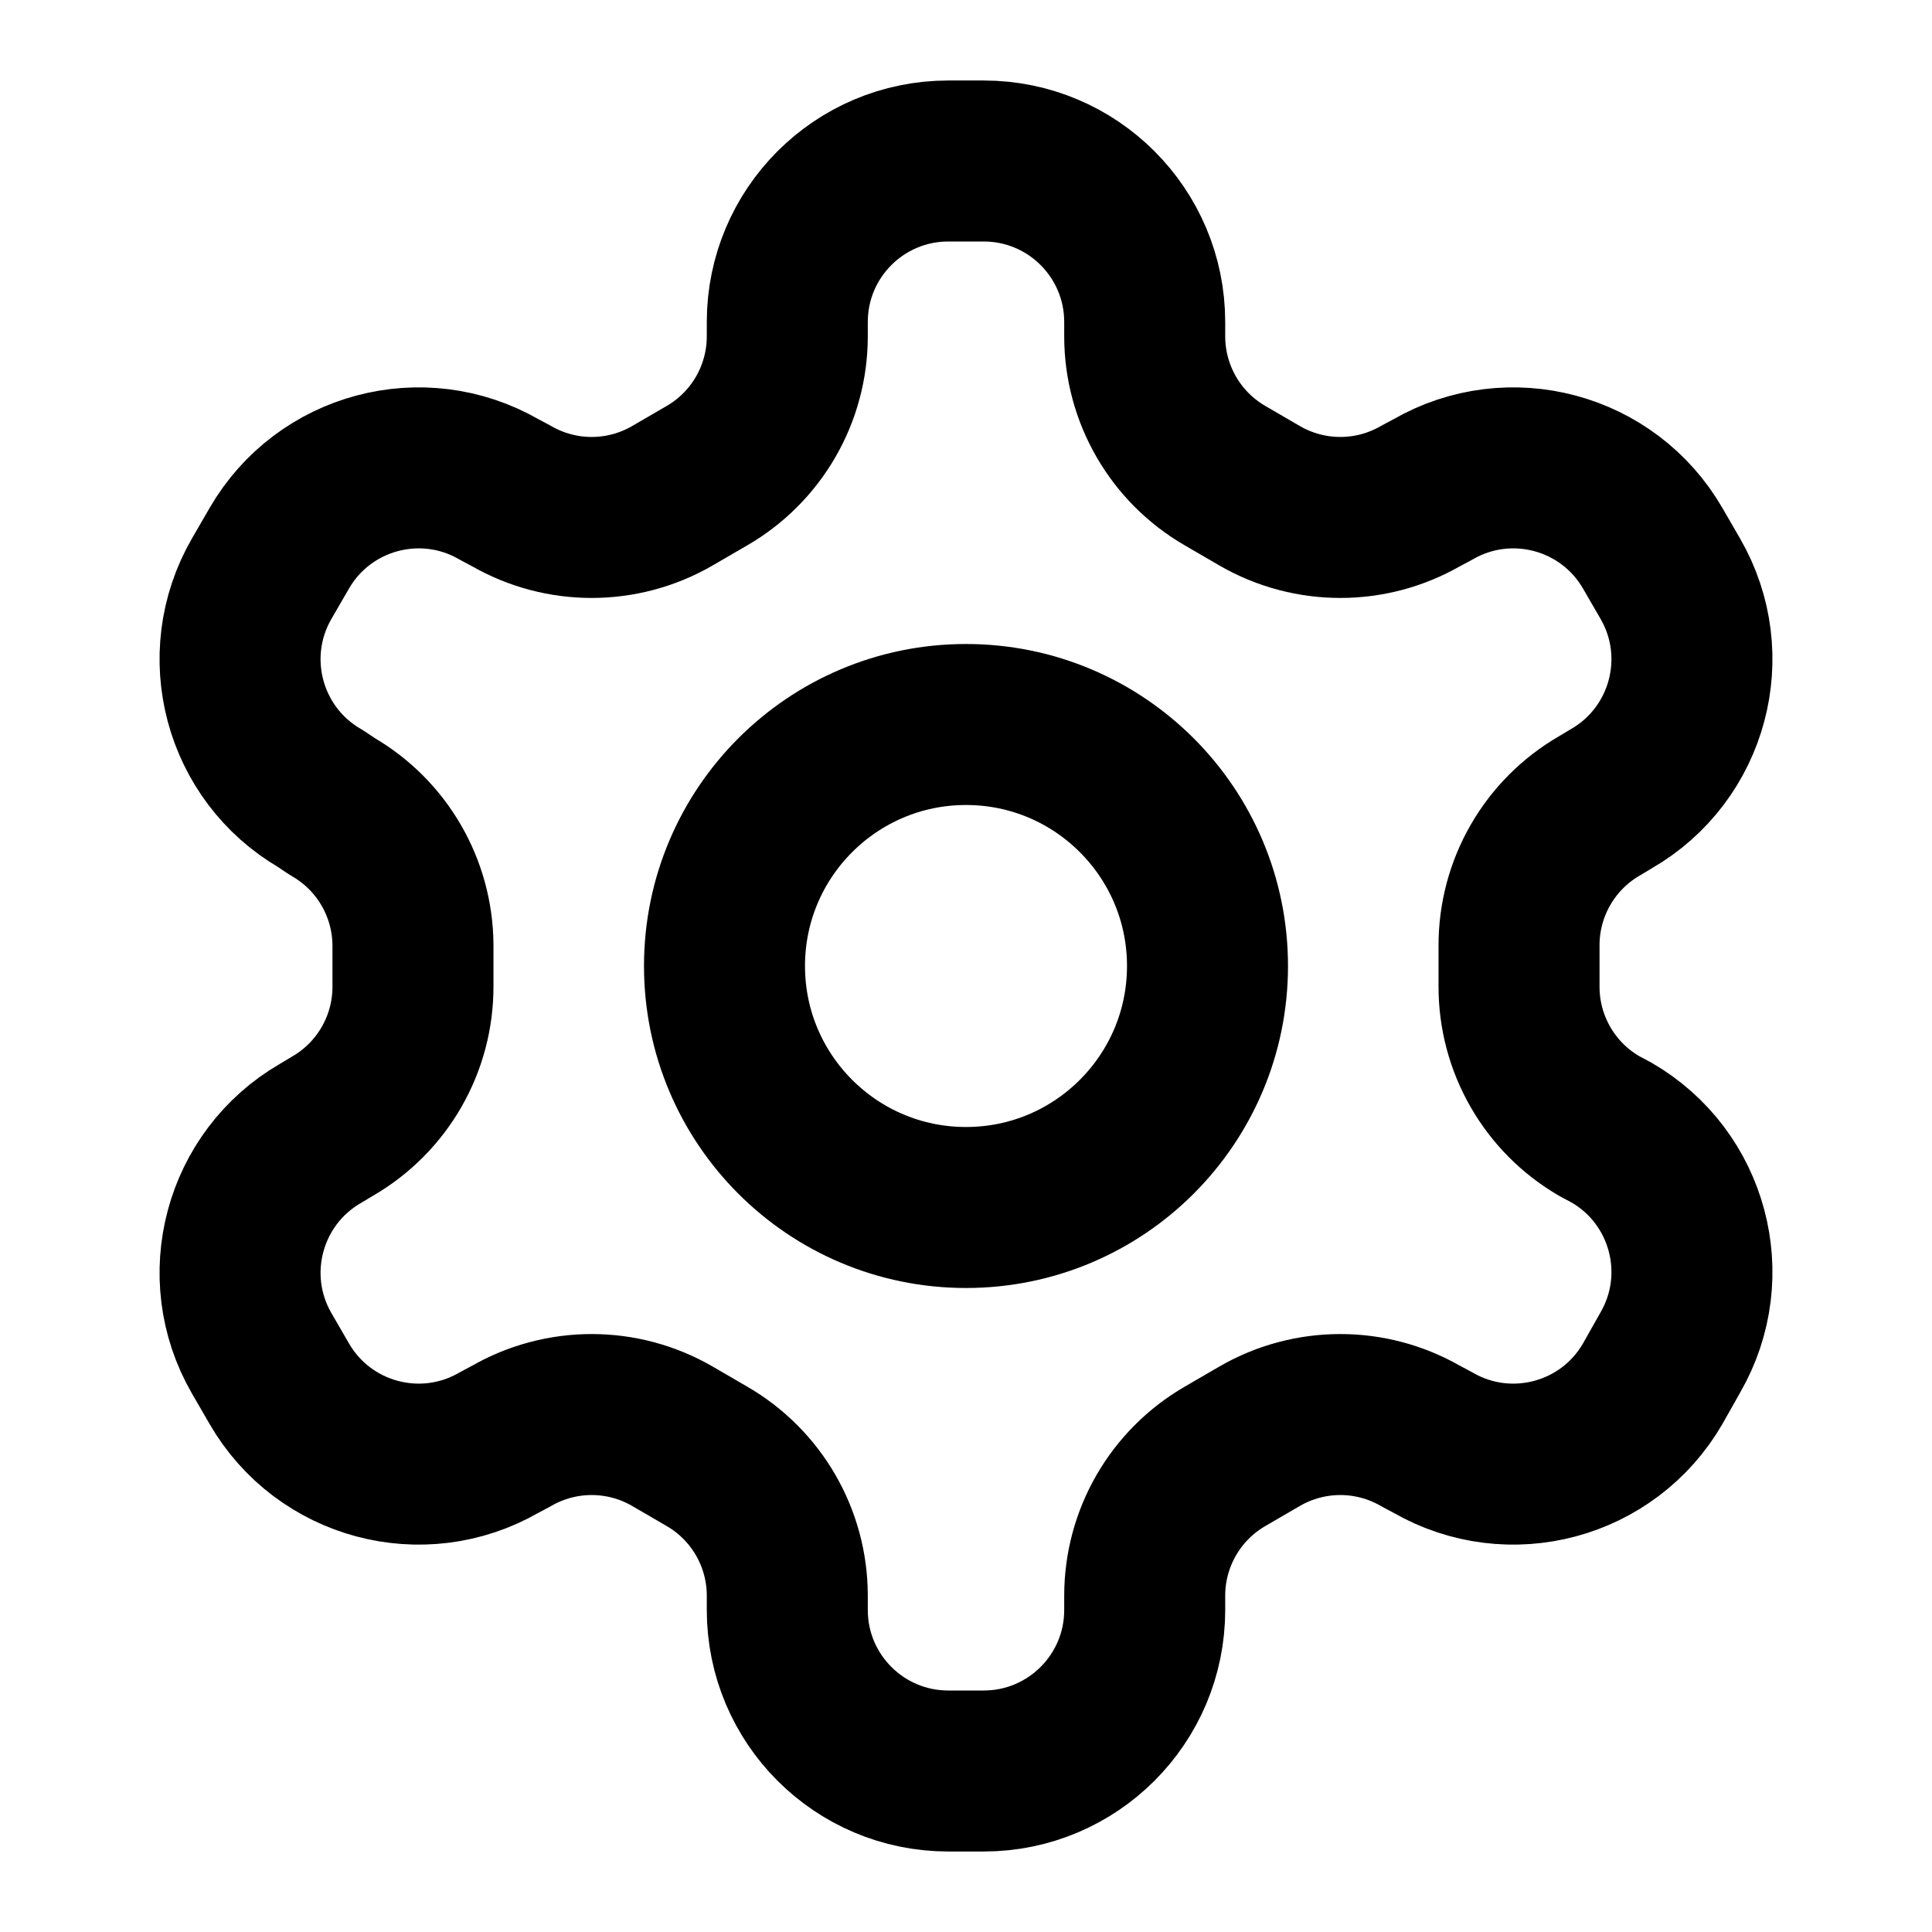
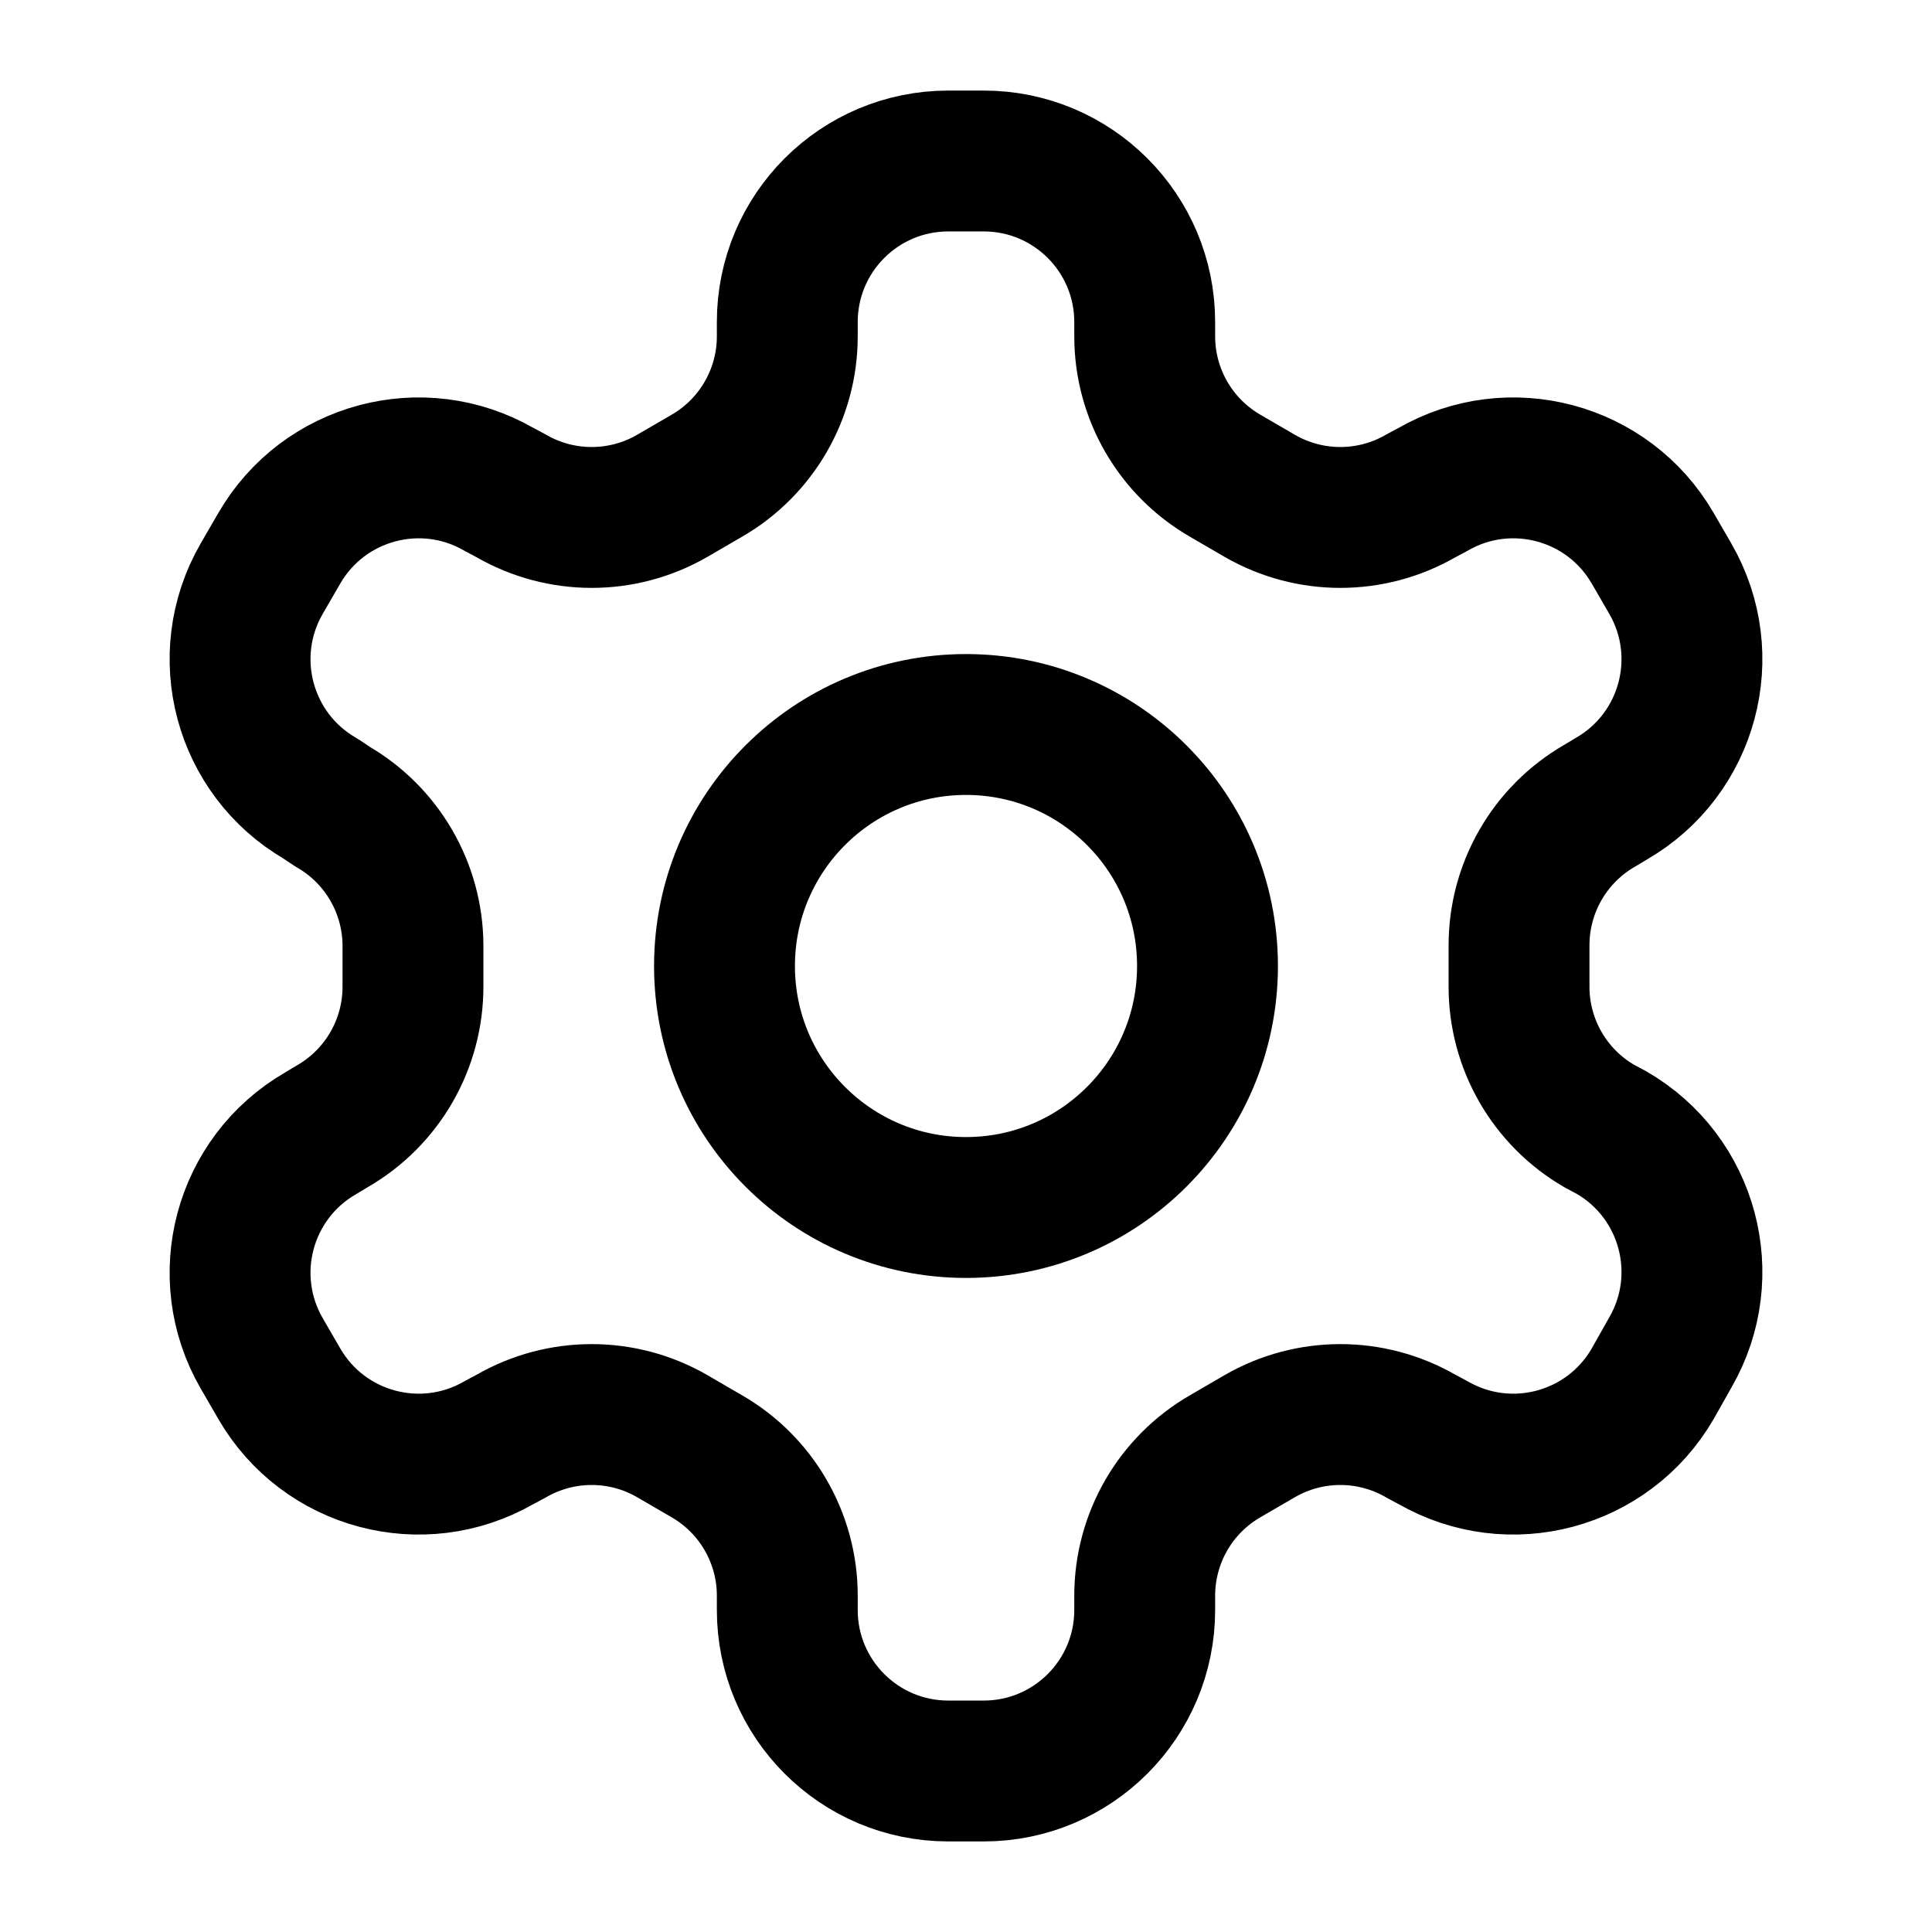
- <svg xmlns="http://www.w3.org/2000/svg" width="24" height="24" viewBox="0 0 24 24" fill="none" stroke="currentColor" stroke-width="2" stroke-linecap="round" stroke-linejoin="round">
+ <svg xmlns="http://www.w3.org/2000/svg" width="24" height="24" viewBox="0 0 24 24" fill="none" stroke="currentColor" stroke-width="1.75" stroke-linecap="round" stroke-linejoin="round">
  <path d="M12.22 2h-.44a2 2 0 0 0-2 2v.18a2 2 0 0 1-1 1.73l-.43.25a2 2 0 0 1-2 0l-.15-.08a2 2 0 0 0-2.73.73l-.22.38a2 2 0 0 0 .73 2.73l.15.1a2 2 0 0 1 1 1.72v.51a2 2 0 0 1-1 1.74l-.15.09a2 2 0 0 0-.73 2.73l.22.38a2 2 0 0 0 2.73.73l.15-.08a2 2 0 0 1 2 0l.43.25a2 2 0 0 1 1 1.73V20a2 2 0 0 0 2 2h.44a2 2 0 0 0 2-2v-.18a2 2 0 0 1 1-1.73l.43-.25a2 2 0 0 1 2 0l.15.08a2 2 0 0 0 2.73-.73l.22-.39a2 2 0 0 0-.73-2.73l-.15-.08a2 2 0 0 1-1-1.74v-.5a2 2 0 0 1 1-1.74l.15-.09a2 2 0 0 0 .73-2.73l-.22-.38a2 2 0 0 0-2.73-.73l-.15.08a2 2 0 0 1-2 0l-.43-.25a2 2 0 0 1-1-1.73V4a2 2 0 0 0-2-2z" />
  <circle cx="12" cy="12" r="3" />
</svg>
